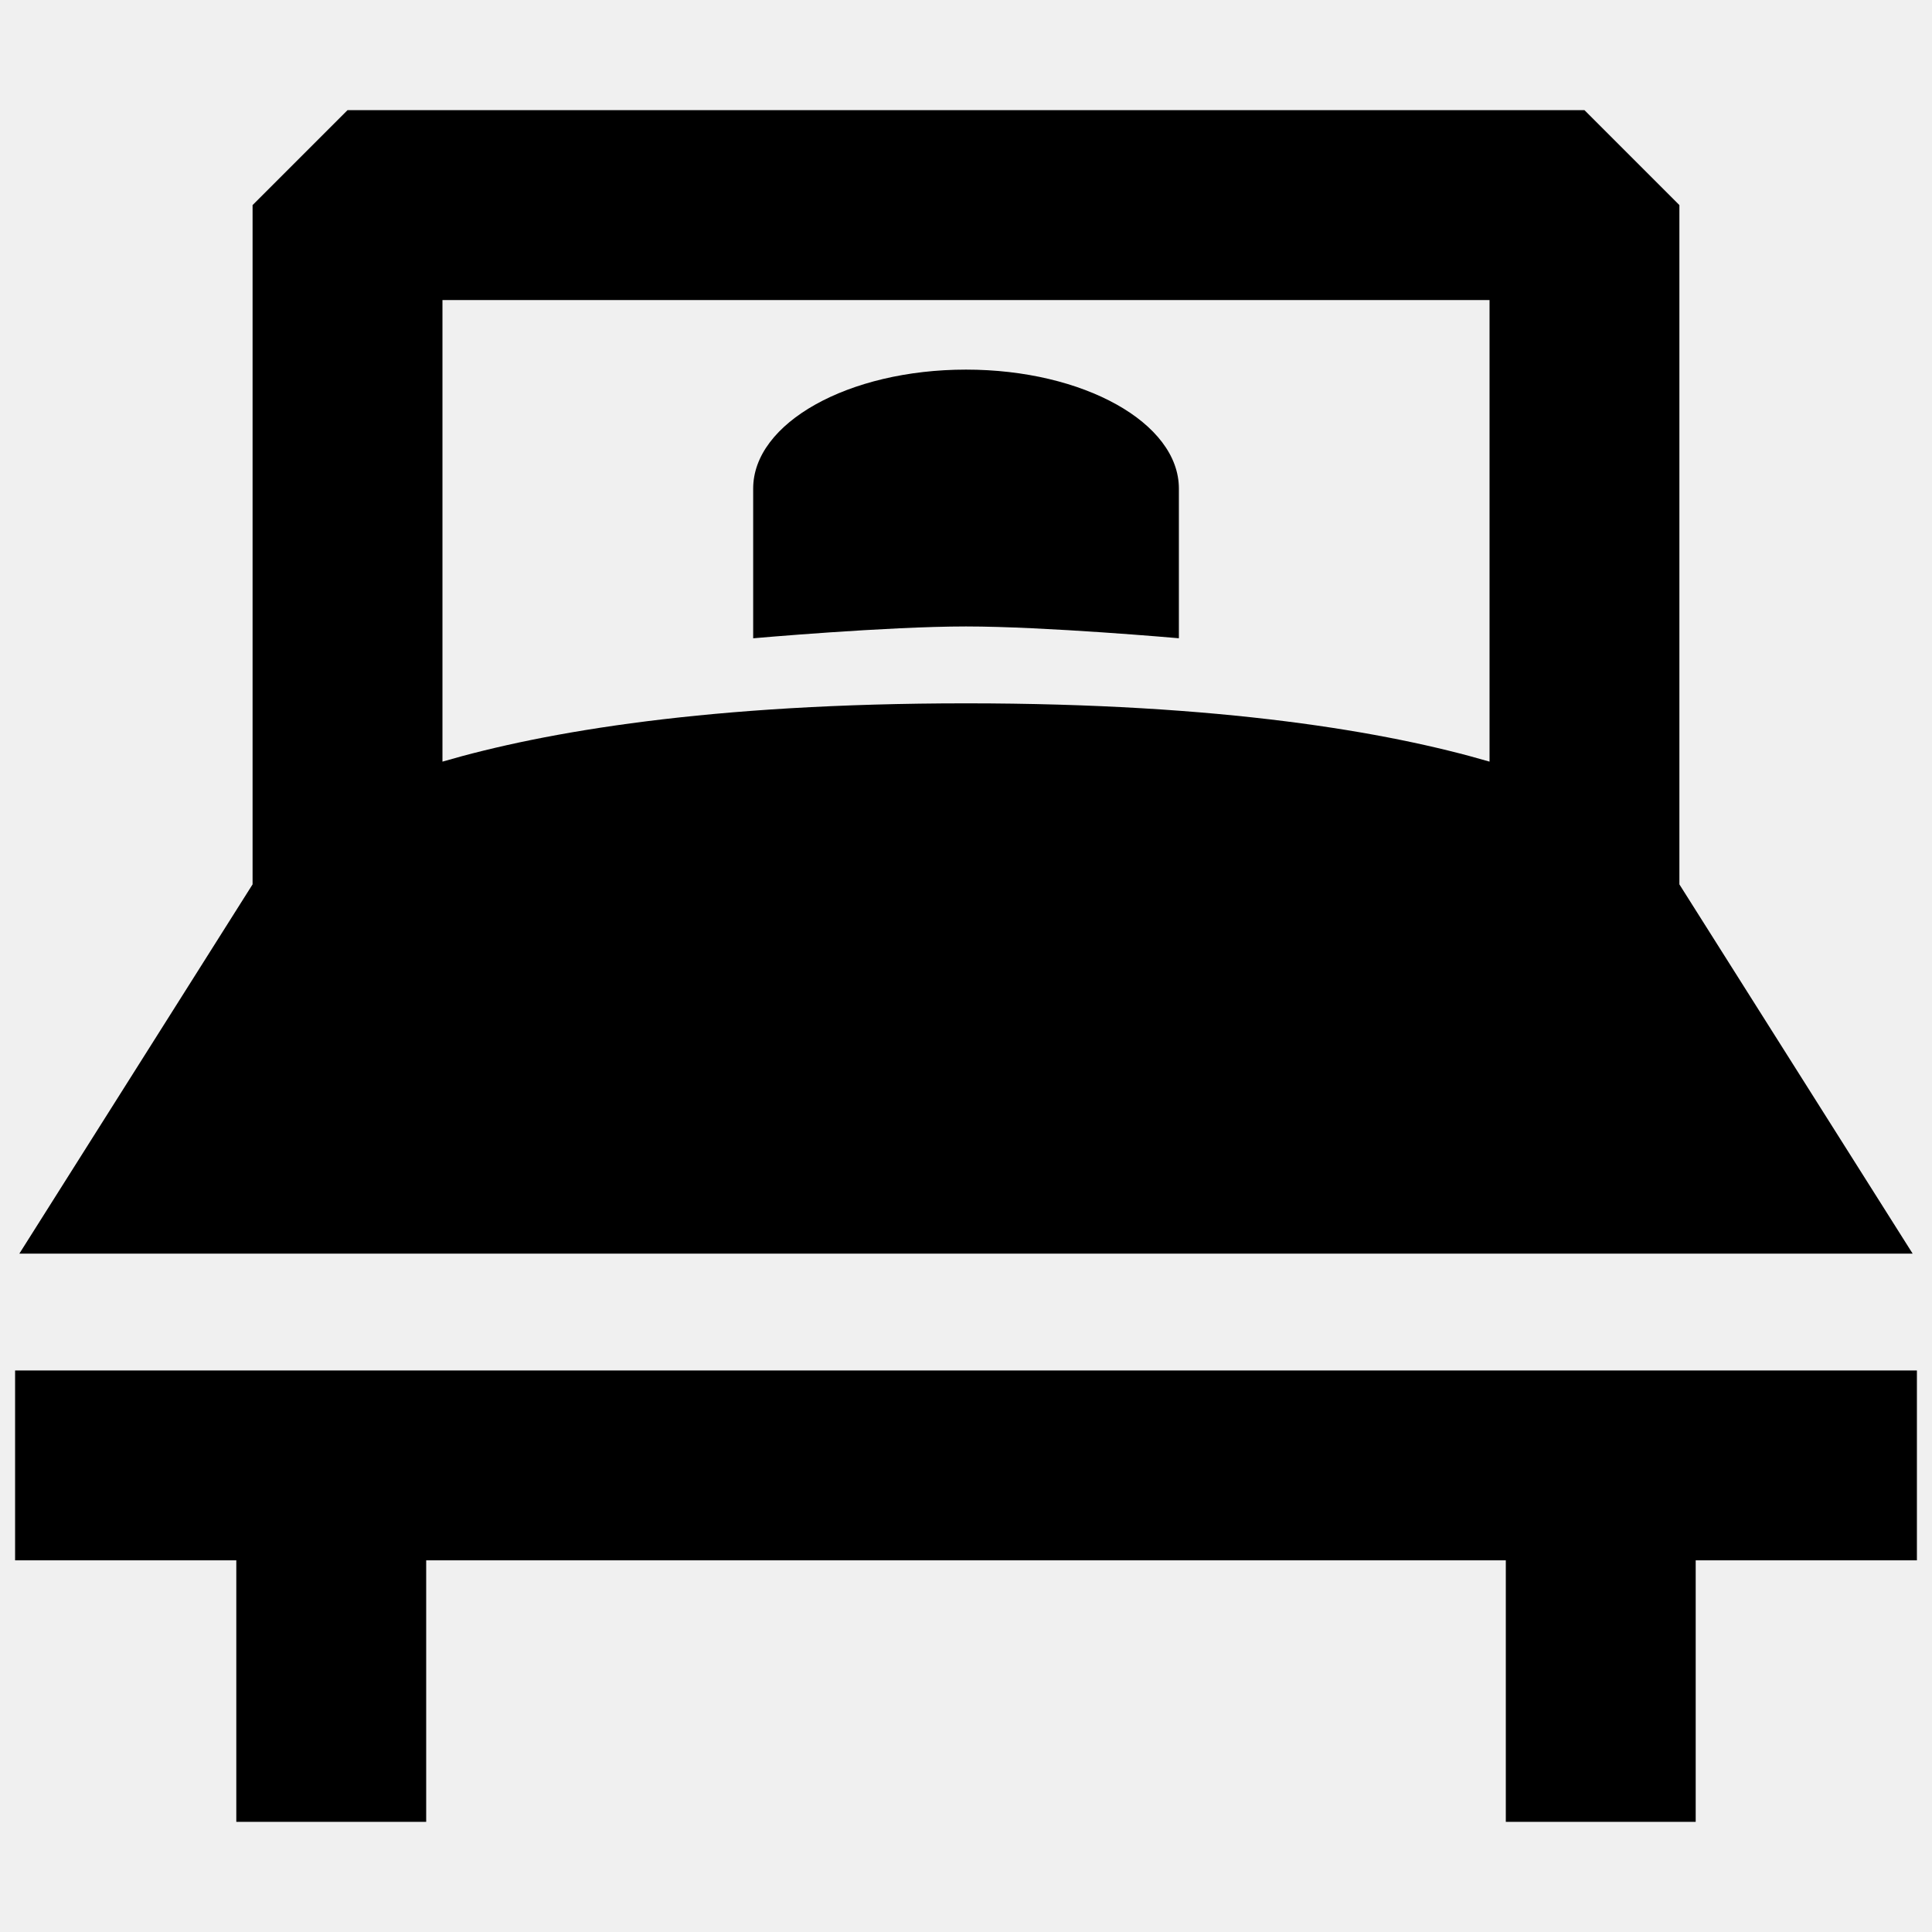
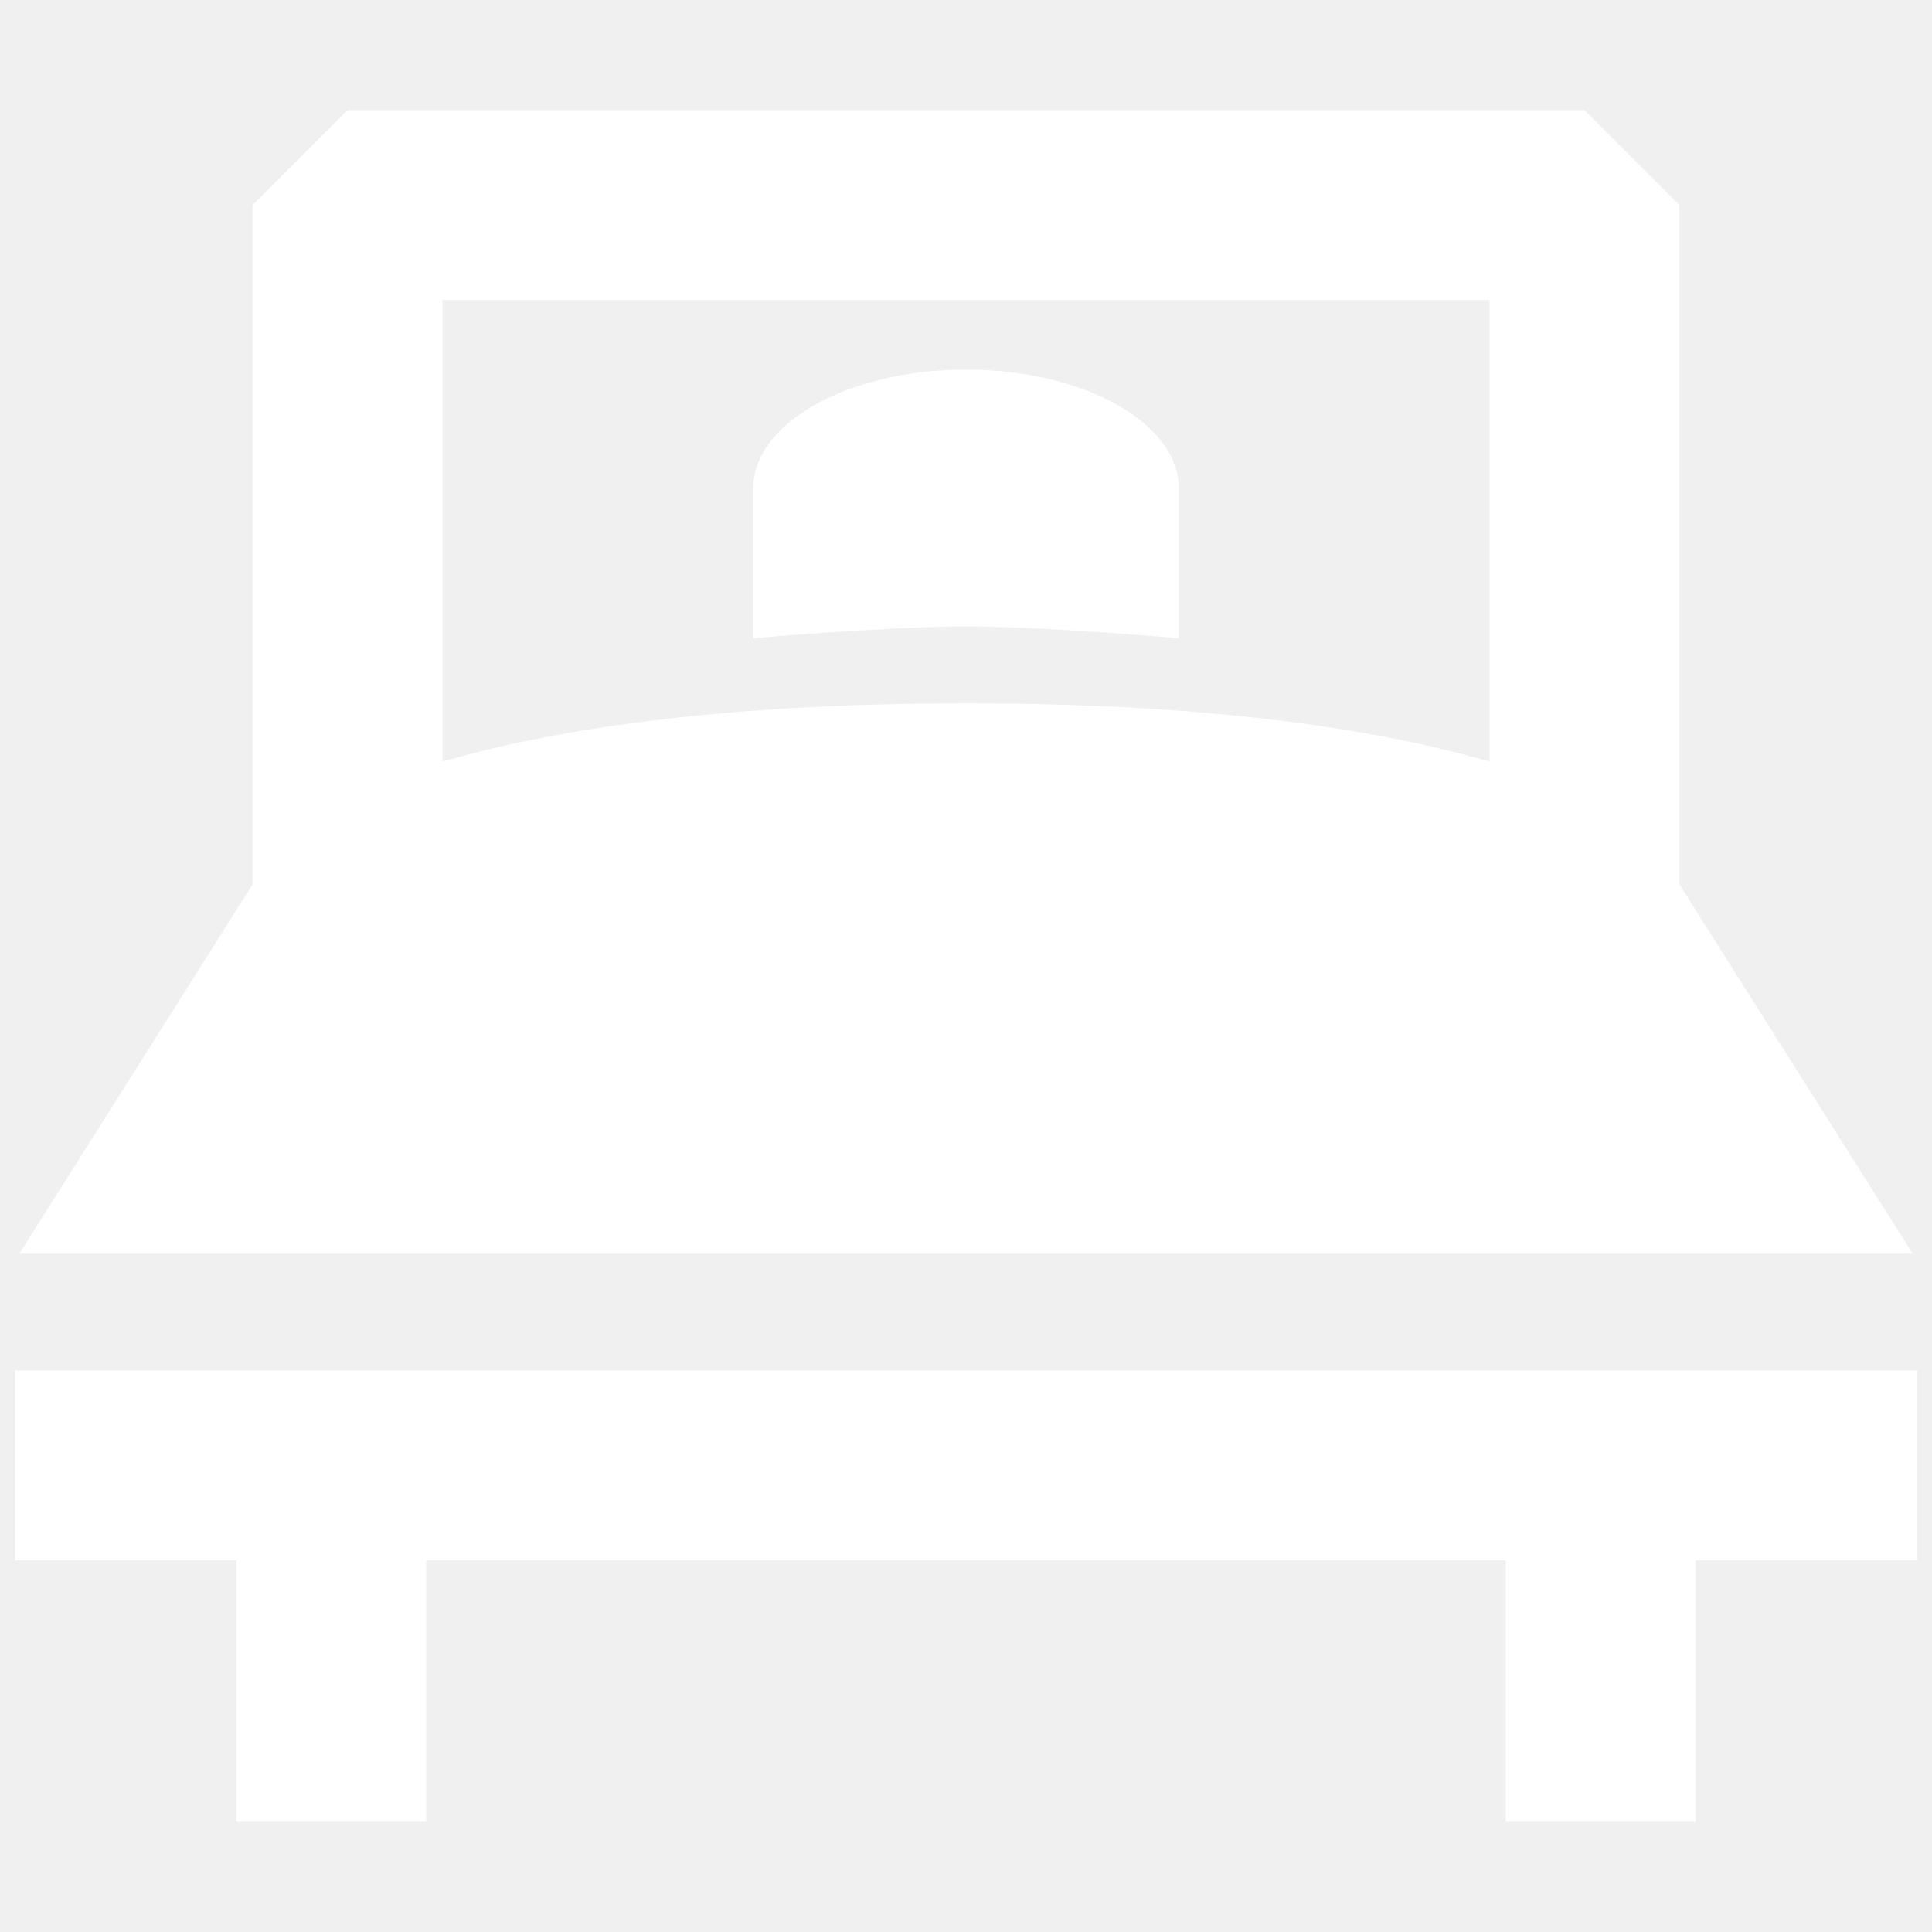
- <svg xmlns="http://www.w3.org/2000/svg" version="1.1" id="Capa_1" x="0px" y="0px" width="64px" height="64px" viewBox="0 0 64 64" enable-background="new 0 0 64 64" xml:space="preserve">
+ <svg xmlns="http://www.w3.org/2000/svg" version="1.1" id="Capa_1" x="0px" y="0px" width="64px" height="64px" viewBox="0 0 64 64" enable-background="new 0 0 64 64" xml:space="preserve" fill="#fff">
  <g>
    <path d="M63.359,41.528l-7.727-12.232V6.794l-3.145-3.145H11.512L8.367,6.794v22.502L0.641,41.528H63.359z M49.343,9.94v15.29   c-3.394-0.99-8.855-1.931-17.343-1.931c-8.489,0-13.949,0.941-17.343,1.931V9.94H49.343z" />
    <polygon points="0.5,45.399 0.5,51.688 7.828,51.688 7.828,60.351 14.118,60.351 14.118,51.688 49.882,51.688 49.882,60.351    56.172,60.351 56.172,51.688 63.5,51.688 63.5,45.399  " />
    <path d="M39.052,21.143v-1.475v-3.485c0-2.175-3.158-3.939-7.052-3.939s-7.05,1.765-7.05,3.939v4.961c0,0,4.421-0.392,7.05-0.392   S39.052,21.143,39.052,21.143z" />
  </g>
</svg>
